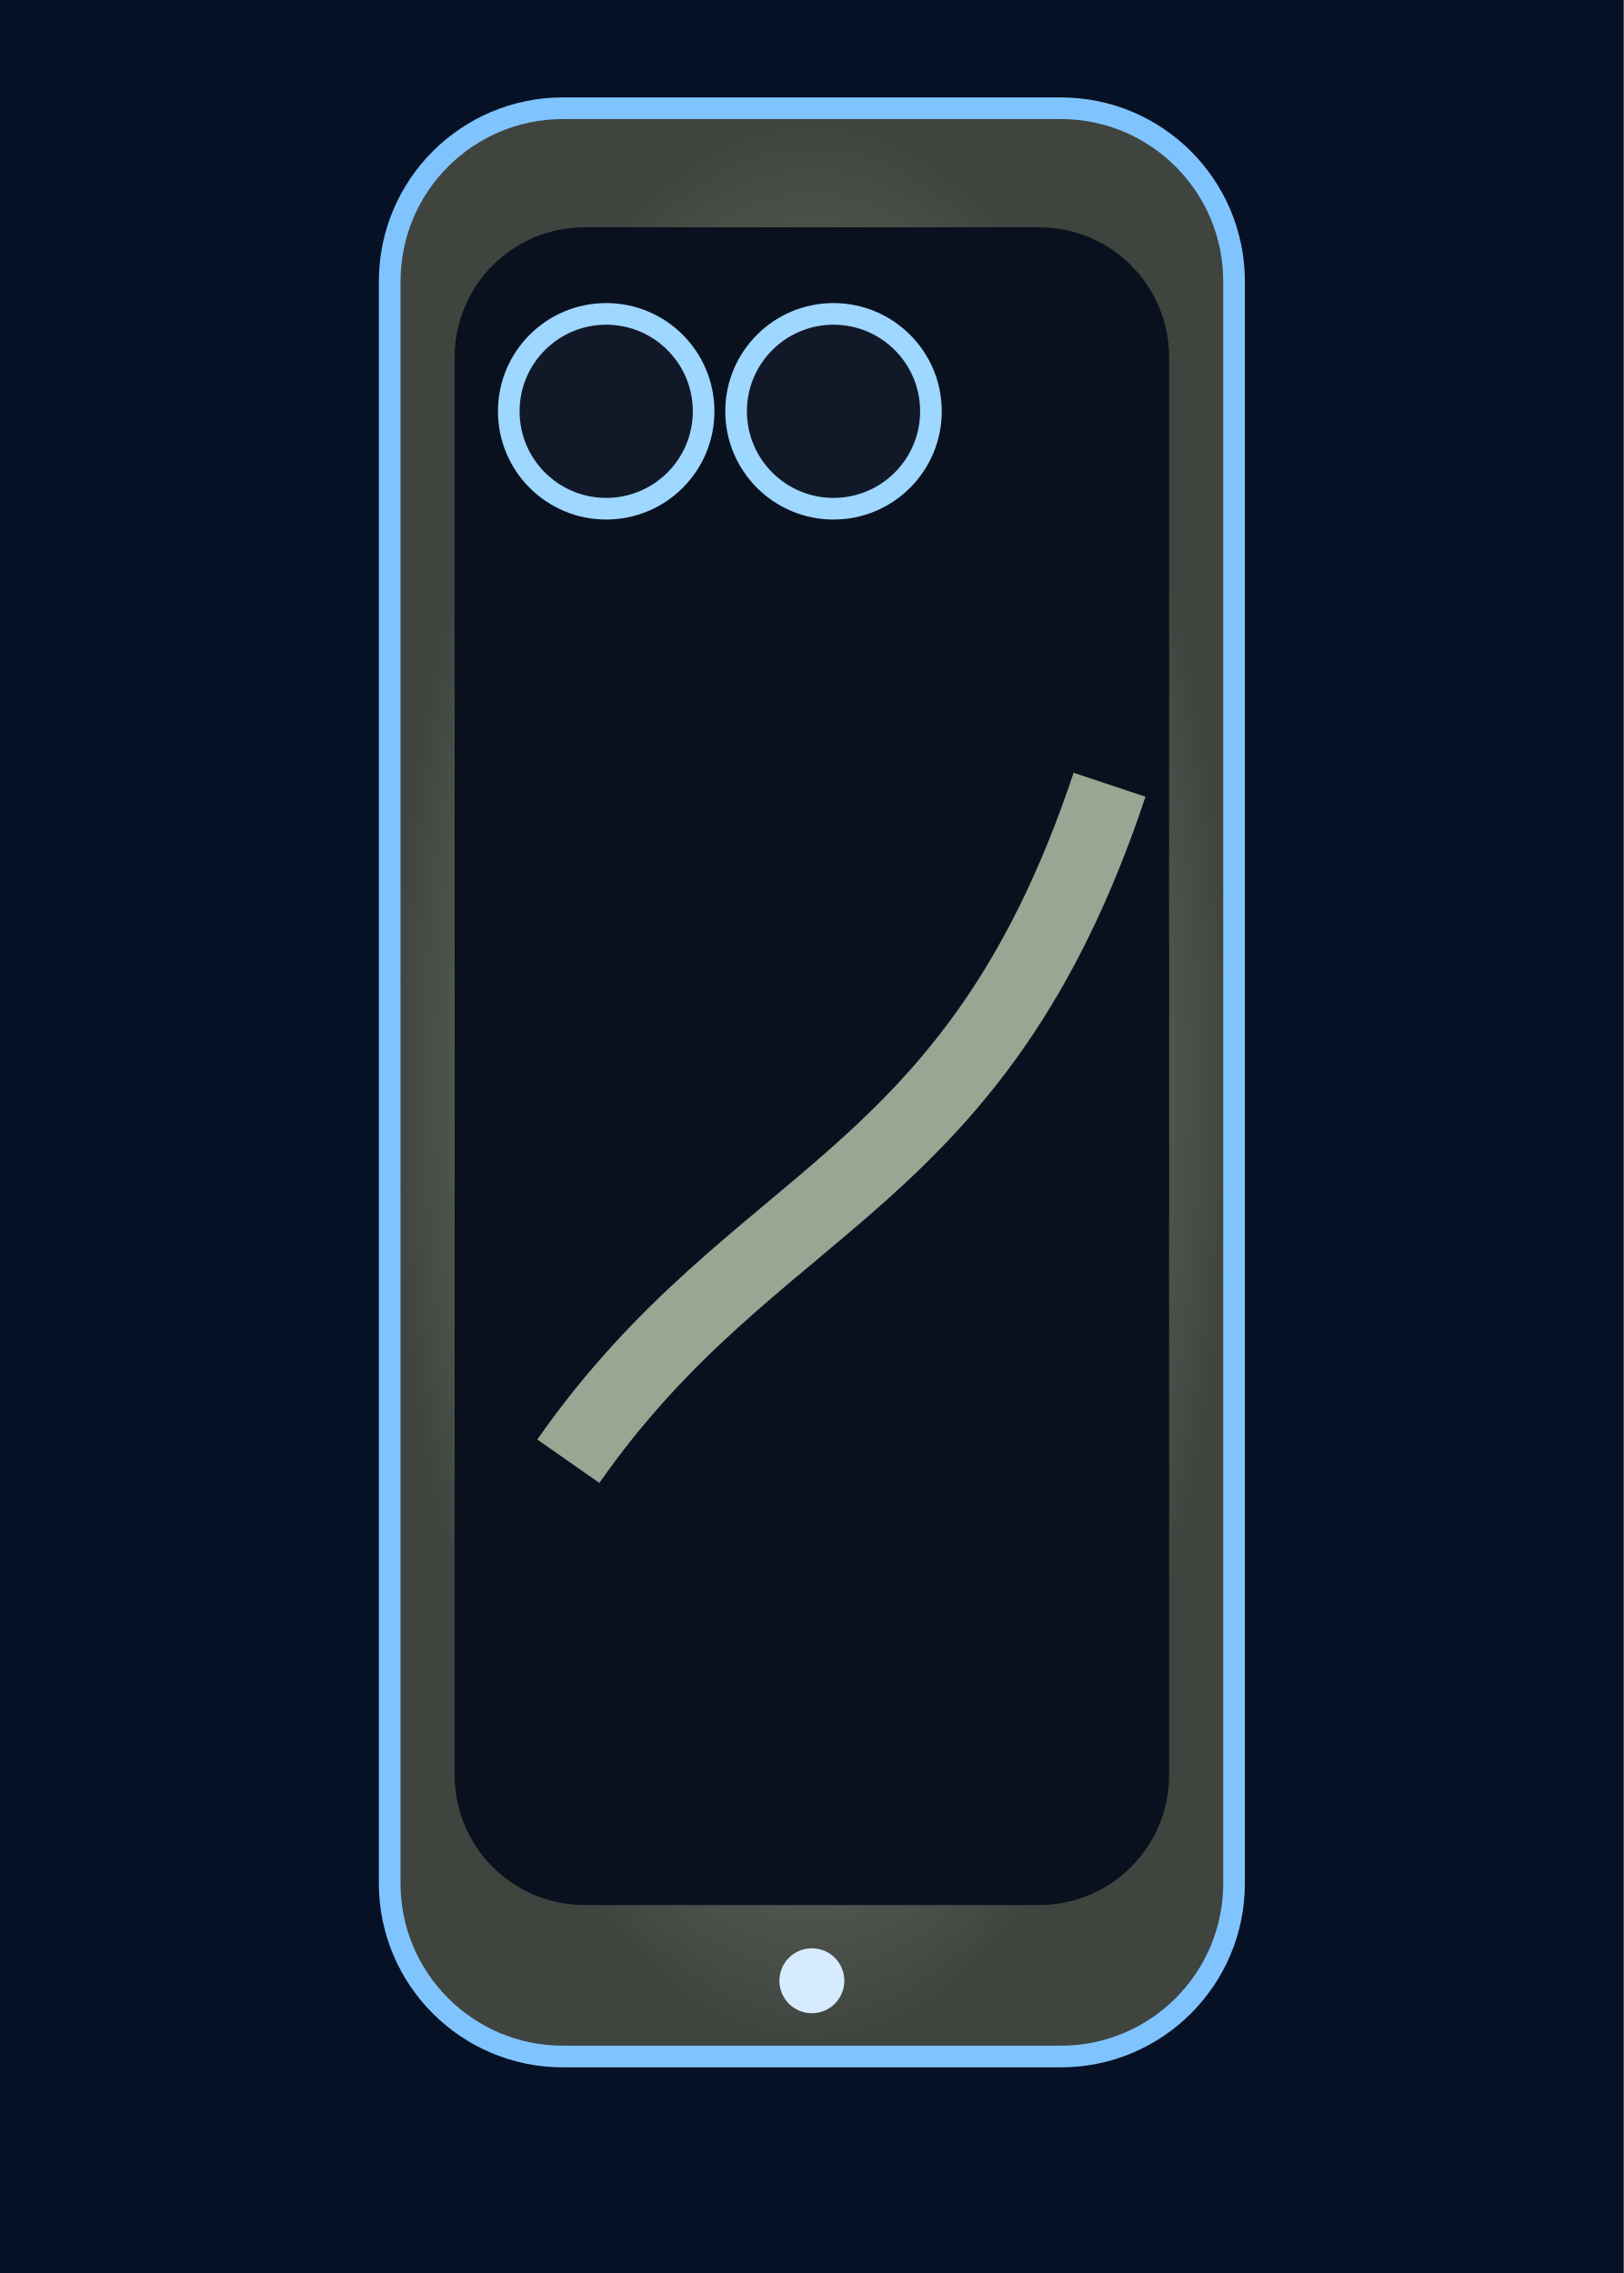
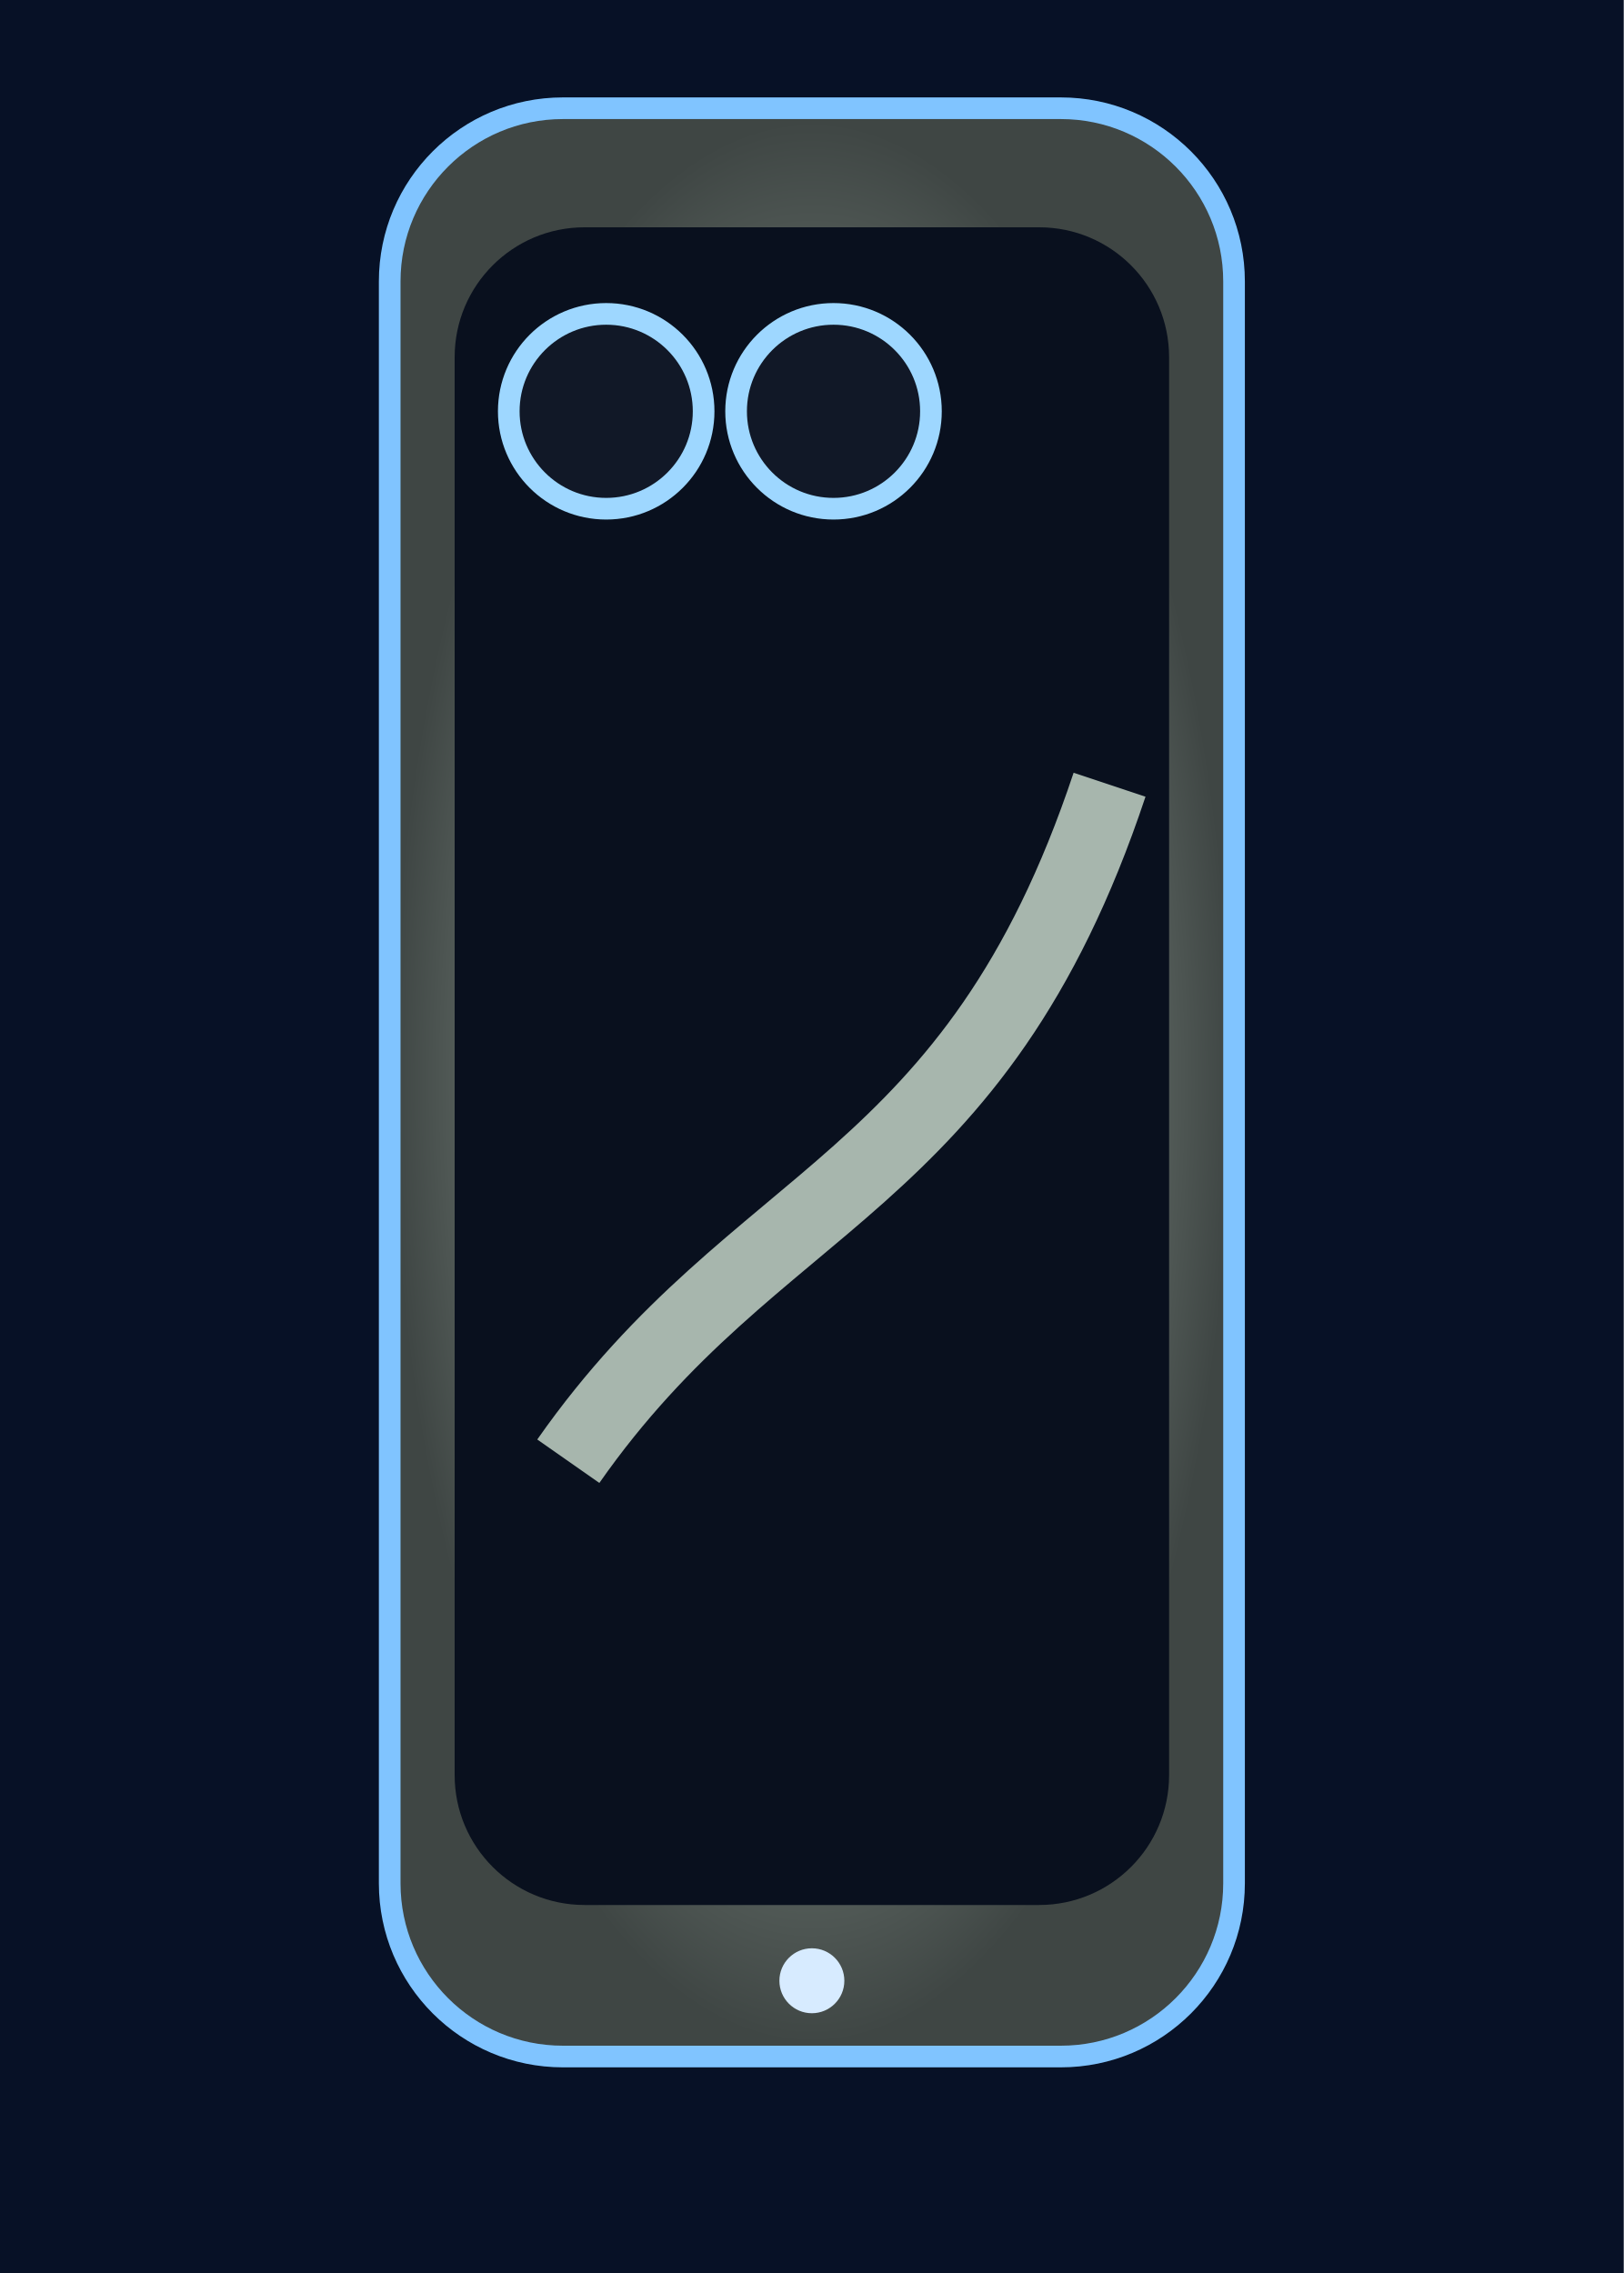
<svg xmlns="http://www.w3.org/2000/svg" viewBox="0 0 300 420">
  <defs>
    <radialGradient id="g">
-       <stop stop-color="#a8b6a0" />
-       <stop offset="1" stop-color="#3f443f" />
+       <stop stop-color="#b8c8bd" />
+       <stop offset="1" stop-color="#3f4644" />
    </radialGradient>
  </defs>
  <rect width="300" height="420" fill="#071126" />
  <rect x="72" y="20" width="156" height="360" rx="32" fill="url(#g)" stroke="#80c4ff" stroke-width="4" />
  <rect x="84" y="42" width="132" height="310" rx="24" fill="#09101e" />
  <circle cx="112" cy="76" r="18" fill="#111827" stroke="#9ed7ff" stroke-width="4" />
  <circle cx="154" cy="76" r="18" fill="#111827" stroke="#9ed7ff" stroke-width="4" />
-   <path d="M105 270 C140 220 180 220 205 145" fill="none" stroke="#a8b6a0" stroke-width="14" opacity=".9" />
+   <path d="M105 270 C140 220 180 220 205 145" fill="none" stroke="#b8c8bd" stroke-width="14" opacity=".9" />
  <circle cx="150" cy="366" r="6" fill="#d7ebff" />
</svg>
